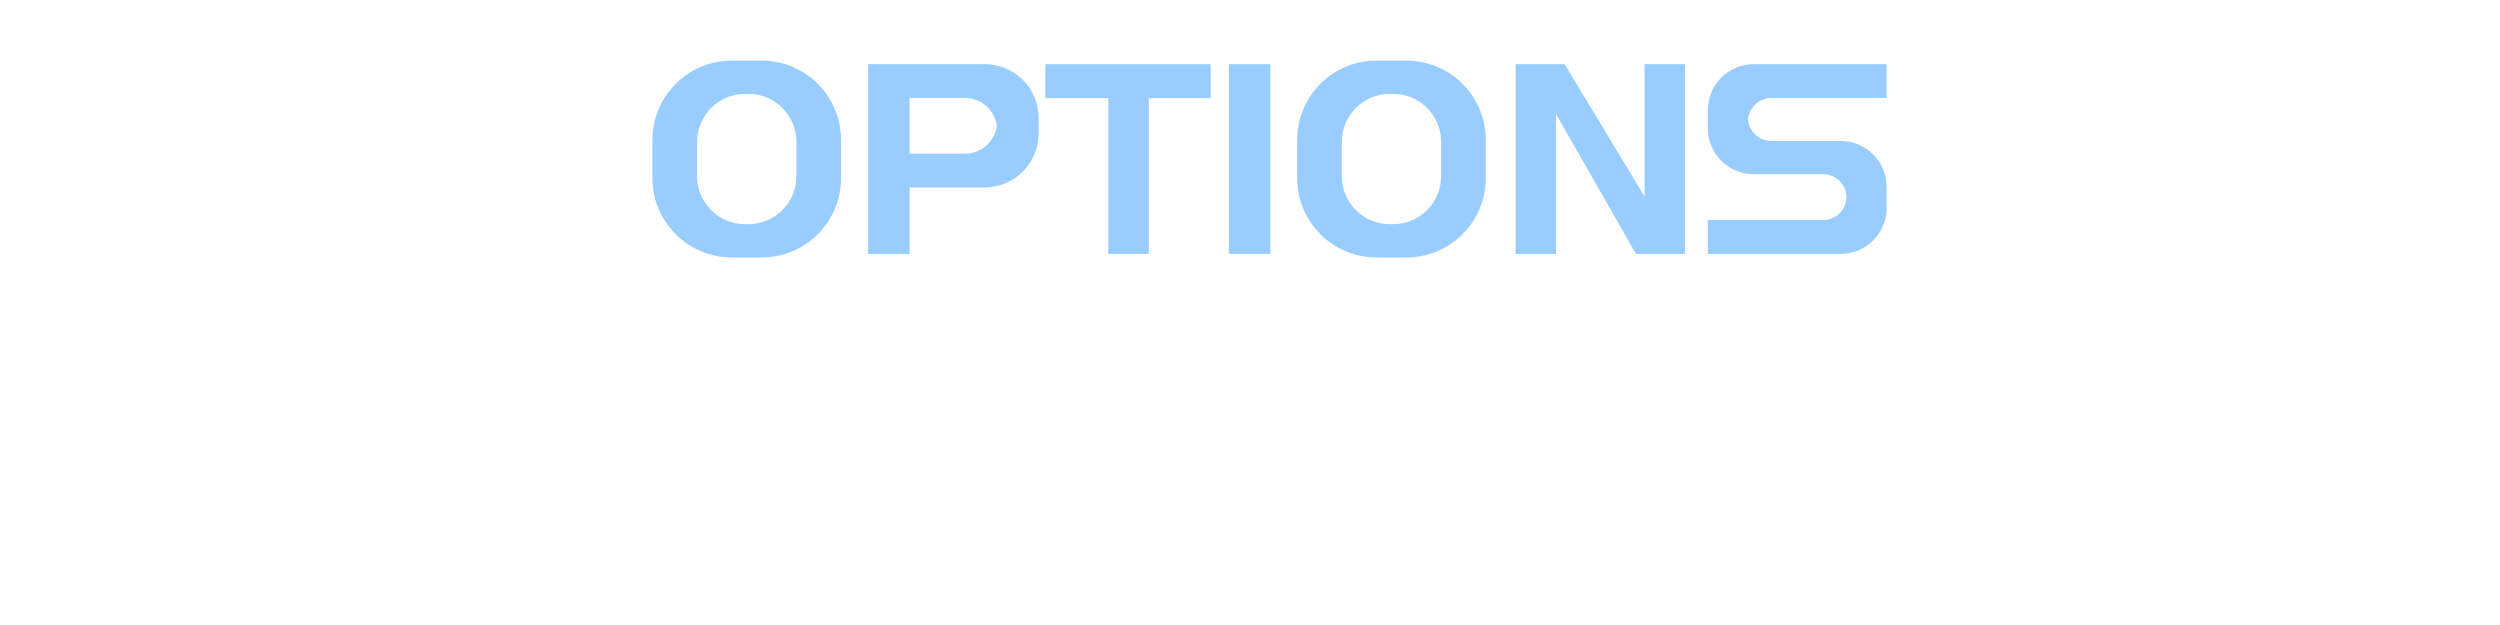
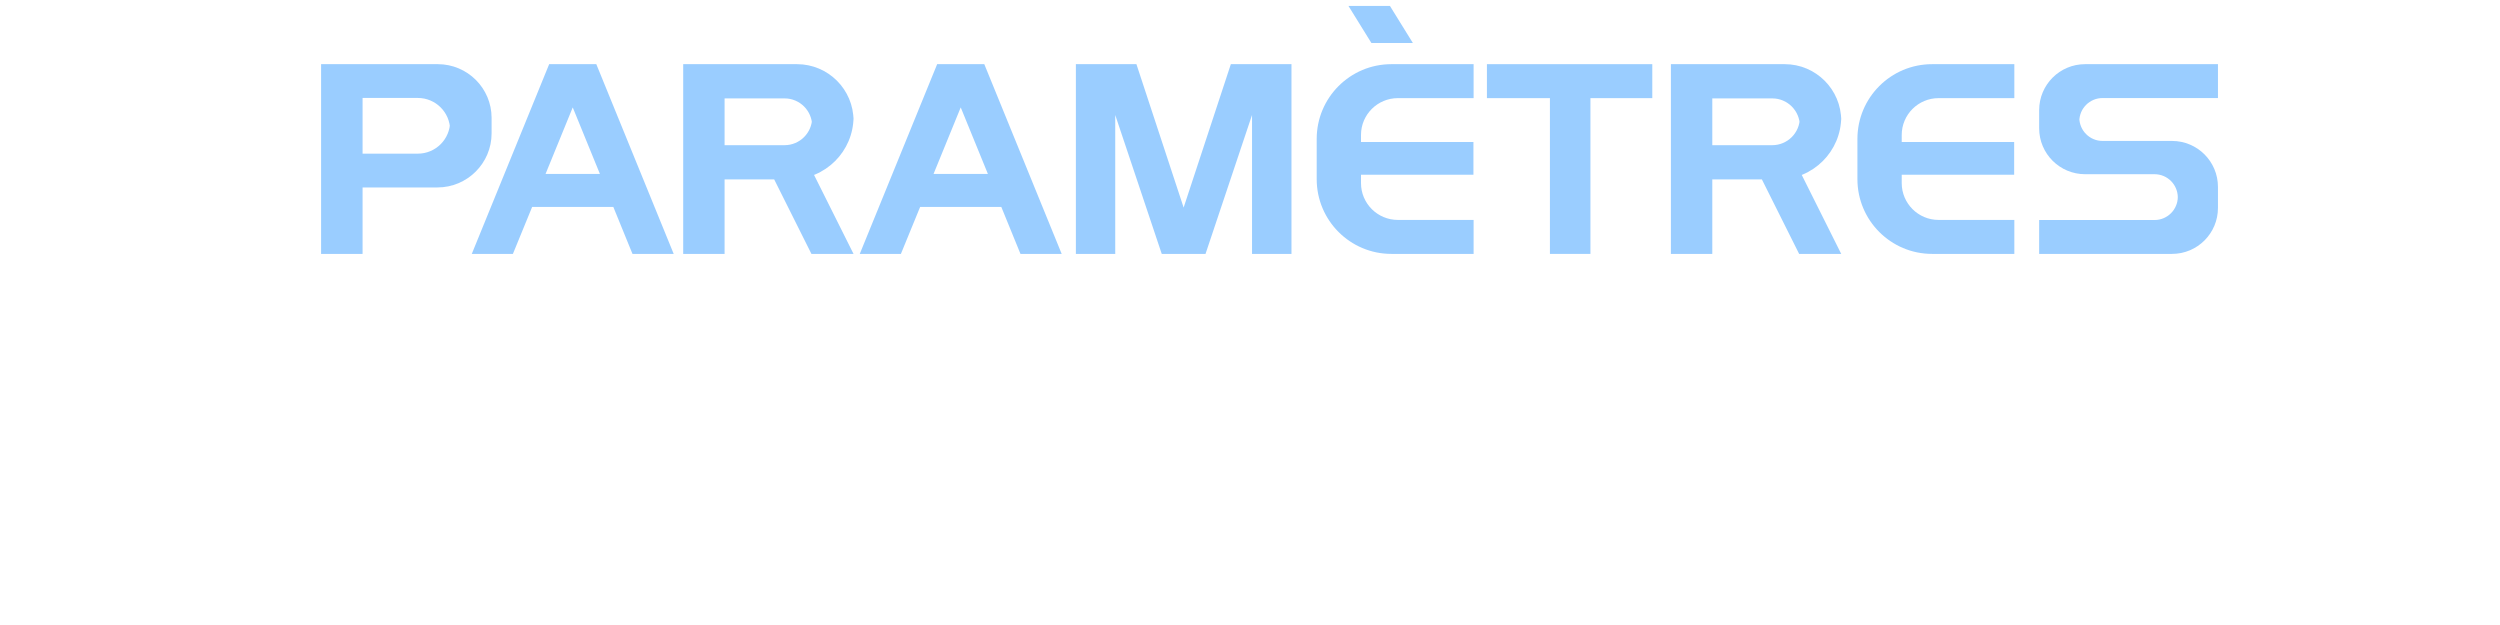
<svg xmlns="http://www.w3.org/2000/svg" width="256" height="64" viewBox="0 0 256 64">
  <defs>
-     <path id="gI" d="M0,0L4.7,0L4.7,21.5L0,21.5Z" />
-     <path id="gN" d="M0,0L5.55,0L14.61,15L14.61,0L19.19,0L19.19,21.5L13.64,21.5L4.57,5.65L4.57,21.5L0,21.5Z" />
-     <path id="gO" d="M0,8.58C0,3.62 4.02,-0.4 8.98,-0.4L12.39,-0.4C17.35,-0.4 21.37,3.62 21.37,8.58L21.37,12.92C21.37,17.88 17.35,21.9 12.39,21.9L8.98,21.9C4.02,21.9 0,17.88 0,12.92ZM5.06,12.7C5.06,15.7 7.5,18.13 10.49,18.13L10.88,18.13C13.88,18.13 16.31,15.7 16.31,12.7L16.31,8.8C16.31,5.8 13.88,3.37 10.88,3.37L10.49,3.37C7.5,3.37 5.06,5.8 5.06,8.8Z" />
+     <path id="gA" d="M8.77,0L14.11,0L22.88,21.5L18.21,21.5L16.04,16.18L6.84,16.18L4.66,21.5L0,21.5ZM8.36,12.44L14.52,12.44L11.44,4.9Z" />
+     <path id="gE" d="M0,8.47C0,3.79 3.79,0 8.47,0L17.78,0L17.78,3.85L9.2,3.85C6.89,3.85 5.02,5.72 5.02,8.02L5.02,8.82L17.76,8.82L17.76,12.53L5.02,12.53L5.02,13.48C5.02,15.78 6.89,17.65 9.2,17.65L17.78,17.65L17.78,21.5L8.47,21.5C3.79,21.5 0,17.71 0,13.03Z" />
+     <path id="gM" d="M0,0L6.86,0L12.21,16.25L17.56,0L24.43,0L24.43,21.5L19.96,21.5L19.96,5.76L14.69,21.5L9.73,21.5L4.46,5.76L4.46,21.5L0,21.5Z" />
    <path id="gP" d="M0,0L13.22,0C16.59,0 19.32,2.73 19.32,6.09L19.32,7.84C19.32,11.22 16.57,13.97 13.18,13.97L4.7,13.97L4.7,21.5L0,21.5ZM4.7,10.14L10.97,10.14C12.98,10.14 14.62,8.5 14.62,6.49L14.62,7.48C14.62,5.47 12.98,3.83 10.97,3.83L4.7,3.83Z" />
+     <path id="gR" d="M0,0L12.89,0C16.43,0 19.3,2.87 19.3,6.41L19.3,5.95C19.3,9.88 16.11,13.06 12.18,13.06L4.69,13.06L4.69,21.5L0,21.5ZM4.69,9.18L11.49,9.18C13.21,9.18 14.61,7.78 14.61,6.06L14.61,7C14.61,5.28 13.21,3.88 11.49,3.88L4.69,3.88ZM9.81,12.06L14.58,12.06L19.3,21.5L14.53,21.5Z" />
    <path id="gS" d="M20.26,0L20.26,3.84L7.18,3.84C5.73,3.84 4.55,5.02 4.55,6.47L4.55,6.07C4.55,7.52 5.73,8.7 7.18,8.7L15.05,8.7C17.93,8.7 20.26,11.03 20.26,13.91L20.26,16.29C20.26,19.17 17.93,21.5 15.05,21.5L0,21.5L0,17.66L13.08,17.66C14.53,17.66 15.71,16.48 15.71,15.03L15.71,15.11C15.71,13.65 14.53,12.47 13.08,12.47L5.21,12.47C2.33,12.47 0,10.14 0,7.27L0,5.21C0,2.33 2.33,0 5.21,0Z" />
    <path id="gT" d="M0,0L18.74,0L18.74,3.85L11.73,3.85L11.73,21.5L7.14,21.5L7.14,3.85L0,3.85Z" />
+     <path id="ggrave" d="M2,-2.4L-2.7,-2.4L-5.3,-6.6L-0.6,-6.6Z" />
  </defs>
  <g id="text" fill="#2895ff" fill-opacity="0.467">
-     <use href="#gO" transform="translate(66.81,6.57) scale(0.9037)" />
-     <use href="#gP" transform="translate(88.90,6.57) scale(0.9037)" />
-     <use href="#gT" transform="translate(107.04,6.57) scale(0.9037)" />
-     <use href="#gI" transform="translate(125.83,6.57) scale(0.9037)" />
-     <use href="#gO" transform="translate(132.83,6.57) scale(0.9037)" />
-     <use href="#gN" transform="translate(155.20,6.57) scale(0.9037)" />
-     <use href="#gS" transform="translate(174.88,6.57) scale(0.9037)" />
+     <use href="#gP" transform="translate(32.88,6.57) scale(0.9037)" />
+     <use href="#gA" transform="translate(48.31,6.57) scale(0.9037)" />
+     <use href="#gR" transform="translate(69.96,6.57) scale(0.9037)" />
+     <use href="#gA" transform="translate(88.04,6.57) scale(0.9037)" />
+     <use href="#gM" transform="translate(110.17,6.57) scale(0.9037)" />
+     <use href="#gE" transform="translate(134.83,6.57) scale(0.9037)" />
+     <use href="#ggrave" transform="translate(142.87,6.57) scale(0.9037)" />
+     <use href="#gT" transform="translate(152.26,6.57) scale(0.9037)" />
+     <use href="#gR" transform="translate(171.10,6.57) scale(0.9037)" />
+     <use href="#gE" transform="translate(190.20,6.57) scale(0.9037)" />
+     <use href="#gS" transform="translate(208.81,6.57) scale(0.9037)" />
  </g>
</svg>
